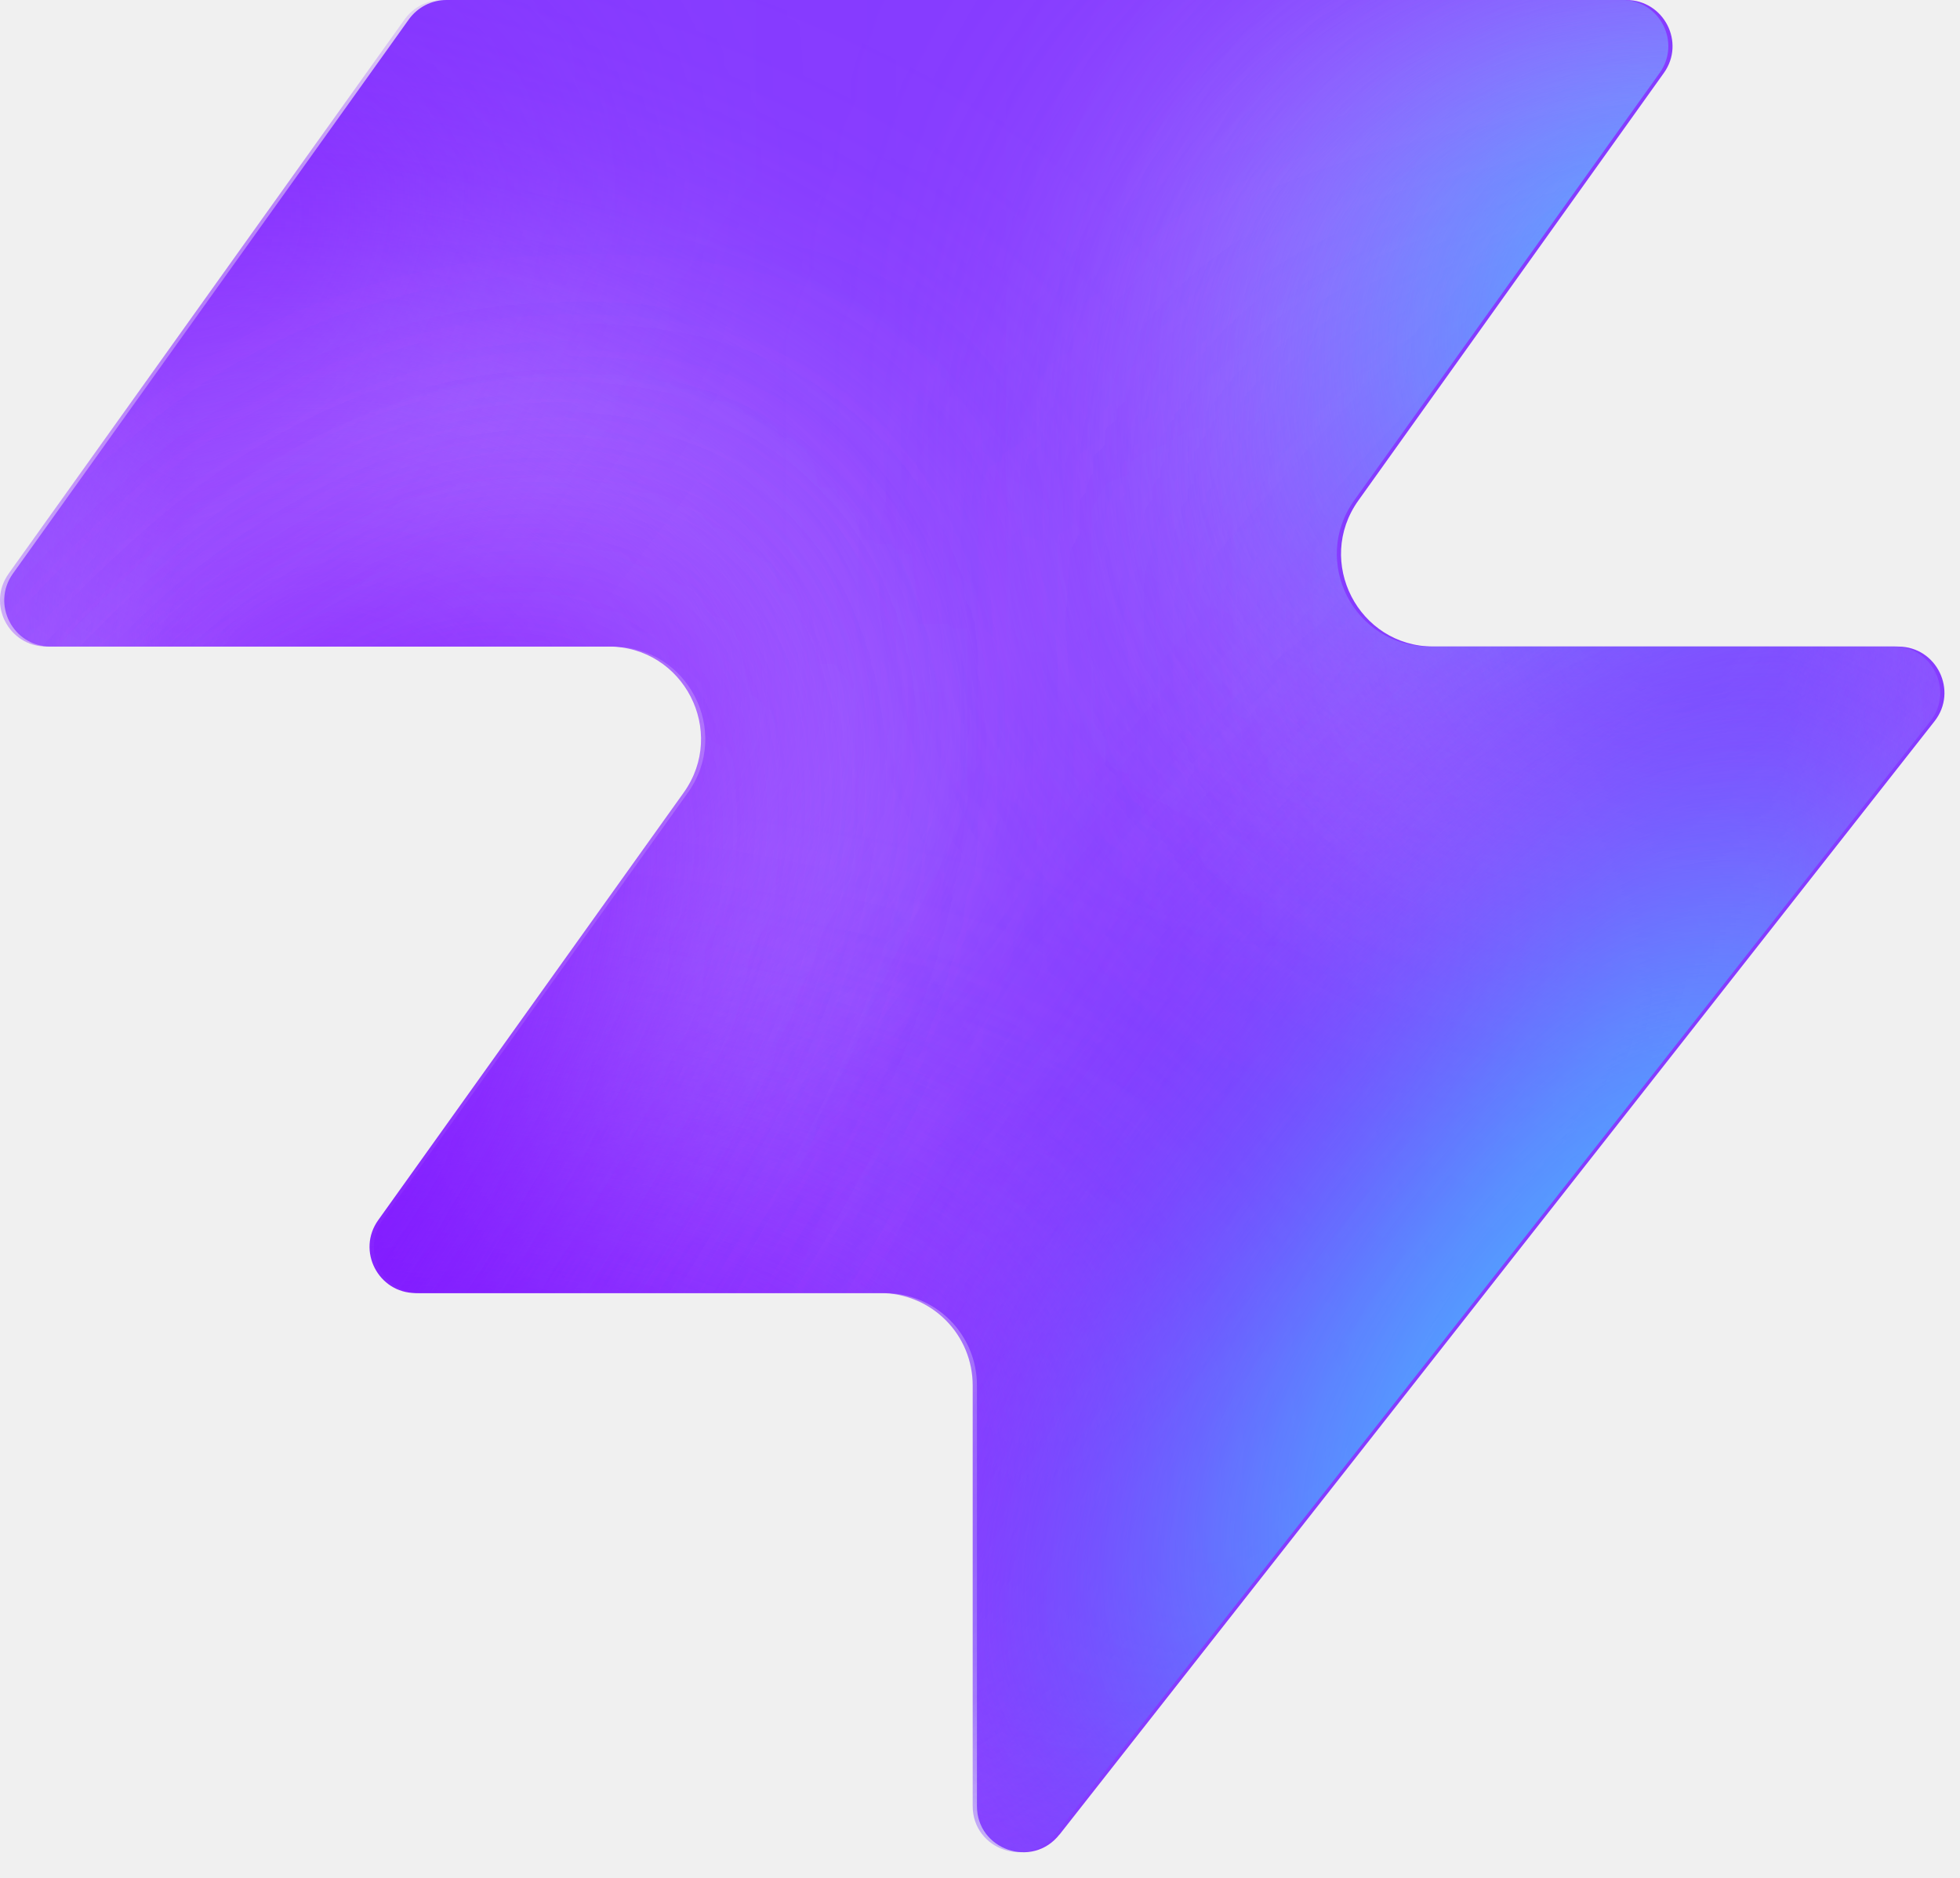
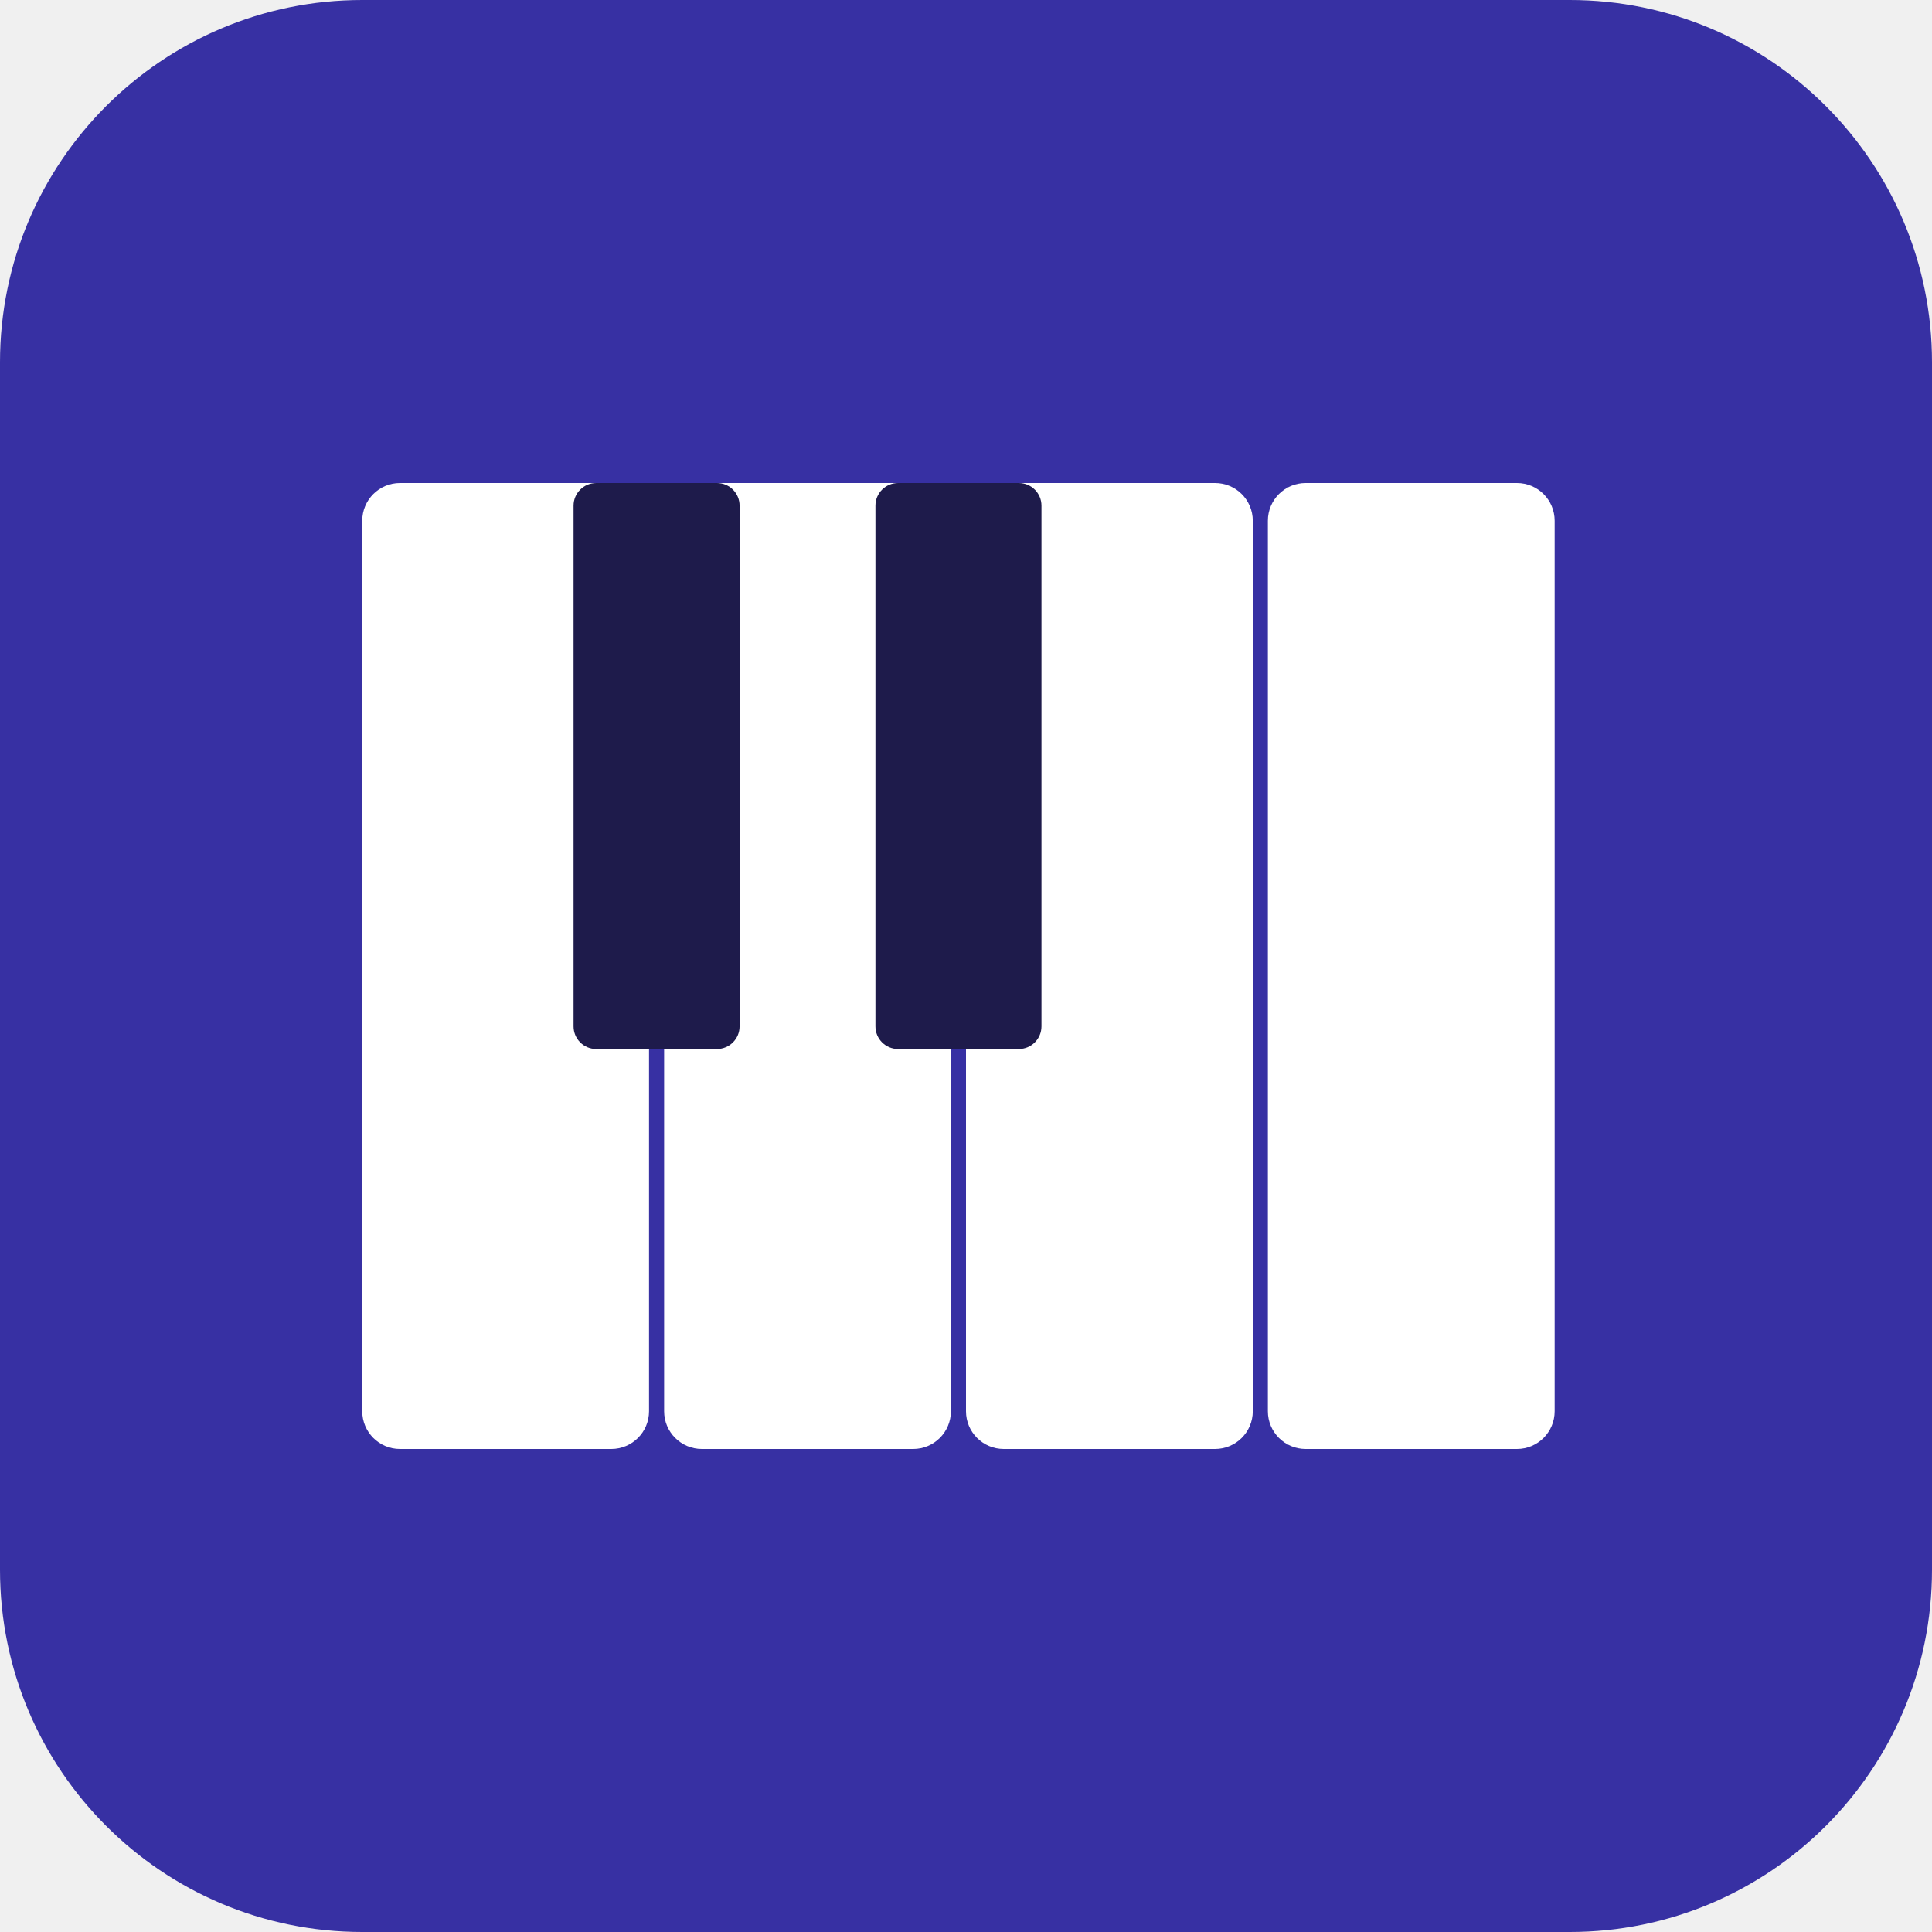
- <svg xmlns="http://www.w3.org/2000/svg" width="48" height="46" fill="none" viewBox="0 0 48 46">
-   <path fill="#863bff" d="M25.946 44.938c-.664.845-2.021.375-2.021-.698V33.937a2.26 2.26 0 0 0-2.262-2.262H10.287c-.92 0-1.456-1.04-.92-1.788l7.48-10.471c1.07-1.497 0-3.578-1.842-3.578H1.237c-.92 0-1.456-1.04-.92-1.788L10.013.474c.214-.297.556-.474.92-.474h28.894c.92 0 1.456 1.04.92 1.788l-7.48 10.471c-1.07 1.498 0 3.579 1.842 3.579h11.377c.943 0 1.473 1.088.89 1.83L25.947 44.94z" style="fill:#863bff;fill:color(display-p3 .525 .23 1);fill-opacity:1" />
-   <mask id="a" width="48" height="46" x="0" y="0" maskUnits="userSpaceOnUse" style="mask-type:alpha">
-     <path fill="#000" d="M25.842 44.938c-.664.844-2.021.375-2.021-.698V33.937a2.26 2.26 0 0 0-2.262-2.262H10.183c-.92 0-1.456-1.04-.92-1.788l7.48-10.471c1.07-1.498 0-3.579-1.842-3.579H1.133c-.92 0-1.456-1.04-.92-1.787L9.91.473c.214-.297.556-.474.92-.474h28.894c.92 0 1.456 1.04.92 1.788l-7.48 10.471c-1.07 1.498 0 3.578 1.842 3.578h11.377c.943 0 1.473 1.088.89 1.832L25.843 44.94z" style="fill:#000;fill-opacity:1" />
-   </mask>
-   <g mask="url(#a)">
-     <g filter="url(#b)">
-       <ellipse cx="5.508" cy="14.704" fill="#ede6ff" rx="5.508" ry="14.704" style="fill:#ede6ff;fill:color(display-p3 .927 .903 1);fill-opacity:1" transform="matrix(.00324 1 1 -.00324 -4.47 31.516)" />
-     </g>
-     <g filter="url(#c)">
-       <ellipse cx="10.399" cy="29.851" fill="#ede6ff" rx="10.399" ry="29.851" style="fill:#ede6ff;fill:color(display-p3 .927 .903 1);fill-opacity:1" transform="matrix(.00324 1 1 -.00324 -39.328 7.883)" />
-     </g>
-     <g filter="url(#d)">
-       <ellipse cx="5.508" cy="30.487" fill="#7e14ff" rx="5.508" ry="30.487" style="fill:#7e14ff;fill:color(display-p3 .492 .077 1);fill-opacity:1" transform="rotate(89.814 -25.913 -14.639)scale(1 -1)" />
-     </g>
-     <g filter="url(#e)">
-       <ellipse cx="5.508" cy="30.599" fill="#7e14ff" rx="5.508" ry="30.599" style="fill:#7e14ff;fill:color(display-p3 .492 .077 1);fill-opacity:1" transform="rotate(89.814 -32.644 -3.334)scale(1 -1)" />
-     </g>
-     <g filter="url(#f)">
-       <ellipse cx="5.508" cy="30.599" fill="#7e14ff" rx="5.508" ry="30.599" style="fill:#7e14ff;fill:color(display-p3 .492 .077 1);fill-opacity:1" transform="matrix(.00324 1 1 -.00324 -34.34 30.47)" />
-     </g>
-     <g filter="url(#g)">
-       <ellipse cx="14.072" cy="22.078" fill="#ede6ff" rx="14.072" ry="22.078" style="fill:#ede6ff;fill:color(display-p3 .927 .903 1);fill-opacity:1" transform="rotate(93.35 24.506 48.493)scale(-1 1)" />
-     </g>
-     <g filter="url(#h)">
-       <ellipse cx="3.47" cy="21.501" fill="#7e14ff" rx="3.47" ry="21.501" style="fill:#7e14ff;fill:color(display-p3 .492 .077 1);fill-opacity:1" transform="rotate(89.009 28.708 47.59)scale(-1 1)" />
-     </g>
-     <g filter="url(#i)">
-       <ellipse cx="3.47" cy="21.501" fill="#7e14ff" rx="3.47" ry="21.501" style="fill:#7e14ff;fill:color(display-p3 .492 .077 1);fill-opacity:1" transform="rotate(89.009 28.708 47.59)scale(-1 1)" />
-     </g>
-     <g filter="url(#j)">
-       <ellipse cx=".387" cy="8.972" fill="#7e14ff" rx="4.407" ry="29.108" style="fill:#7e14ff;fill:color(display-p3 .492 .077 1);fill-opacity:1" transform="rotate(39.51 .387 8.972)" />
-     </g>
-     <g filter="url(#k)">
-       <ellipse cx="47.523" cy="-6.092" fill="#7e14ff" rx="4.407" ry="29.108" style="fill:#7e14ff;fill:color(display-p3 .492 .077 1);fill-opacity:1" transform="rotate(37.892 47.523 -6.092)" />
-     </g>
-     <g filter="url(#l)">
-       <ellipse cx="41.412" cy="6.333" fill="#47bfff" rx="5.971" ry="9.665" style="fill:#47bfff;fill:color(display-p3 .28 .748 1);fill-opacity:1" transform="rotate(37.892 41.412 6.333)" />
-     </g>
-     <g filter="url(#m)">
-       <ellipse cx="-1.879" cy="38.332" fill="#7e14ff" rx="4.407" ry="29.108" style="fill:#7e14ff;fill:color(display-p3 .492 .077 1);fill-opacity:1" transform="rotate(37.892 -1.88 38.332)" />
-     </g>
-     <g filter="url(#n)">
-       <ellipse cx="-1.879" cy="38.332" fill="#7e14ff" rx="4.407" ry="29.108" style="fill:#7e14ff;fill:color(display-p3 .492 .077 1);fill-opacity:1" transform="rotate(37.892 -1.88 38.332)" />
-     </g>
-     <g filter="url(#o)">
-       <ellipse cx="35.651" cy="29.907" fill="#7e14ff" rx="4.407" ry="29.108" style="fill:#7e14ff;fill:color(display-p3 .492 .077 1);fill-opacity:1" transform="rotate(37.892 35.651 29.907)" />
-     </g>
-     <g filter="url(#p)">
-       <ellipse cx="38.418" cy="32.4" fill="#47bfff" rx="5.971" ry="15.297" style="fill:#47bfff;fill:color(display-p3 .28 .748 1);fill-opacity:1" transform="rotate(37.892 38.418 32.4)" />
-     </g>
+ <svg xmlns="http://www.w3.org/2000/svg" viewBox="0 0 512 512">
+   <rect width="512" height="512" rx="96" fill="#3730a3" />
+   <g fill="#ffffff">
+     <rect x="96" y="128" width="76" height="256" rx="10" />
+     <rect x="176" y="128" width="76" height="256" rx="10" />
+     <rect x="256" y="128" width="76" height="256" rx="10" />
+     <rect x="336" y="128" width="76" height="256" rx="10" />
  </g>
-   <defs>
-     <filter id="b" width="60.045" height="41.654" x="-19.77" y="16.149" color-interpolation-filters="sRGB" filterUnits="userSpaceOnUse">
-       <feFlood flood-opacity="0" result="BackgroundImageFix" />
-       <feBlend in="SourceGraphic" in2="BackgroundImageFix" result="shape" />
-       <feGaussianBlur result="effect1_foregroundBlur_2002_17158" stdDeviation="7.659" />
-     </filter>
-     <filter id="c" width="90.34" height="51.437" x="-54.613" y="-7.533" color-interpolation-filters="sRGB" filterUnits="userSpaceOnUse">
-       <feFlood flood-opacity="0" result="BackgroundImageFix" />
-       <feBlend in="SourceGraphic" in2="BackgroundImageFix" result="shape" />
-       <feGaussianBlur result="effect1_foregroundBlur_2002_17158" stdDeviation="7.659" />
-     </filter>
-     <filter id="d" width="79.355" height="29.4" x="-49.64" y="2.03" color-interpolation-filters="sRGB" filterUnits="userSpaceOnUse">
-       <feFlood flood-opacity="0" result="BackgroundImageFix" />
-       <feBlend in="SourceGraphic" in2="BackgroundImageFix" result="shape" />
-       <feGaussianBlur result="effect1_foregroundBlur_2002_17158" stdDeviation="4.596" />
-     </filter>
-     <filter id="e" width="79.579" height="29.4" x="-45.045" y="20.029" color-interpolation-filters="sRGB" filterUnits="userSpaceOnUse">
-       <feFlood flood-opacity="0" result="BackgroundImageFix" />
-       <feBlend in="SourceGraphic" in2="BackgroundImageFix" result="shape" />
-       <feGaussianBlur result="effect1_foregroundBlur_2002_17158" stdDeviation="4.596" />
-     </filter>
-     <filter id="f" width="79.579" height="29.4" x="-43.513" y="21.178" color-interpolation-filters="sRGB" filterUnits="userSpaceOnUse">
-       <feFlood flood-opacity="0" result="BackgroundImageFix" />
-       <feBlend in="SourceGraphic" in2="BackgroundImageFix" result="shape" />
-       <feGaussianBlur result="effect1_foregroundBlur_2002_17158" stdDeviation="4.596" />
-     </filter>
-     <filter id="g" width="74.749" height="58.852" x="15.756" y="-17.901" color-interpolation-filters="sRGB" filterUnits="userSpaceOnUse">
-       <feFlood flood-opacity="0" result="BackgroundImageFix" />
-       <feBlend in="SourceGraphic" in2="BackgroundImageFix" result="shape" />
-       <feGaussianBlur result="effect1_foregroundBlur_2002_17158" stdDeviation="7.659" />
-     </filter>
-     <filter id="h" width="61.377" height="25.362" x="23.548" y="2.284" color-interpolation-filters="sRGB" filterUnits="userSpaceOnUse">
-       <feFlood flood-opacity="0" result="BackgroundImageFix" />
-       <feBlend in="SourceGraphic" in2="BackgroundImageFix" result="shape" />
-       <feGaussianBlur result="effect1_foregroundBlur_2002_17158" stdDeviation="4.596" />
-     </filter>
-     <filter id="i" width="61.377" height="25.362" x="23.548" y="2.284" color-interpolation-filters="sRGB" filterUnits="userSpaceOnUse">
-       <feFlood flood-opacity="0" result="BackgroundImageFix" />
-       <feBlend in="SourceGraphic" in2="BackgroundImageFix" result="shape" />
-       <feGaussianBlur result="effect1_foregroundBlur_2002_17158" stdDeviation="4.596" />
-     </filter>
-     <filter id="j" width="56.045" height="63.649" x="-27.636" y="-22.853" color-interpolation-filters="sRGB" filterUnits="userSpaceOnUse">
-       <feFlood flood-opacity="0" result="BackgroundImageFix" />
-       <feBlend in="SourceGraphic" in2="BackgroundImageFix" result="shape" />
-       <feGaussianBlur result="effect1_foregroundBlur_2002_17158" stdDeviation="4.596" />
-     </filter>
-     <filter id="k" width="54.814" height="64.646" x="20.116" y="-38.415" color-interpolation-filters="sRGB" filterUnits="userSpaceOnUse">
-       <feFlood flood-opacity="0" result="BackgroundImageFix" />
-       <feBlend in="SourceGraphic" in2="BackgroundImageFix" result="shape" />
-       <feGaussianBlur result="effect1_foregroundBlur_2002_17158" stdDeviation="4.596" />
-     </filter>
-     <filter id="l" width="33.541" height="35.313" x="24.641" y="-11.323" color-interpolation-filters="sRGB" filterUnits="userSpaceOnUse">
-       <feFlood flood-opacity="0" result="BackgroundImageFix" />
-       <feBlend in="SourceGraphic" in2="BackgroundImageFix" result="shape" />
-       <feGaussianBlur result="effect1_foregroundBlur_2002_17158" stdDeviation="4.596" />
-     </filter>
-     <filter id="m" width="54.814" height="64.646" x="-29.286" y="6.009" color-interpolation-filters="sRGB" filterUnits="userSpaceOnUse">
-       <feFlood flood-opacity="0" result="BackgroundImageFix" />
-       <feBlend in="SourceGraphic" in2="BackgroundImageFix" result="shape" />
-       <feGaussianBlur result="effect1_foregroundBlur_2002_17158" stdDeviation="4.596" />
-     </filter>
-     <filter id="n" width="54.814" height="64.646" x="-29.286" y="6.009" color-interpolation-filters="sRGB" filterUnits="userSpaceOnUse">
-       <feFlood flood-opacity="0" result="BackgroundImageFix" />
-       <feBlend in="SourceGraphic" in2="BackgroundImageFix" result="shape" />
-       <feGaussianBlur result="effect1_foregroundBlur_2002_17158" stdDeviation="4.596" />
-     </filter>
-     <filter id="o" width="54.814" height="64.646" x="8.244" y="-2.416" color-interpolation-filters="sRGB" filterUnits="userSpaceOnUse">
-       <feFlood flood-opacity="0" result="BackgroundImageFix" />
-       <feBlend in="SourceGraphic" in2="BackgroundImageFix" result="shape" />
-       <feGaussianBlur result="effect1_foregroundBlur_2002_17158" stdDeviation="4.596" />
-     </filter>
-     <filter id="p" width="39.409" height="43.623" x="18.713" y="10.588" color-interpolation-filters="sRGB" filterUnits="userSpaceOnUse">
-       <feFlood flood-opacity="0" result="BackgroundImageFix" />
-       <feBlend in="SourceGraphic" in2="BackgroundImageFix" result="shape" />
-       <feGaussianBlur result="effect1_foregroundBlur_2002_17158" stdDeviation="4.596" />
-     </filter>
-   </defs>
+   <g fill="#1e1b4b">
+     <rect x="152" y="128" width="44" height="150" rx="6" />
+     <rect x="232" y="128" width="44" height="150" rx="6" />
+   </g>
</svg>
